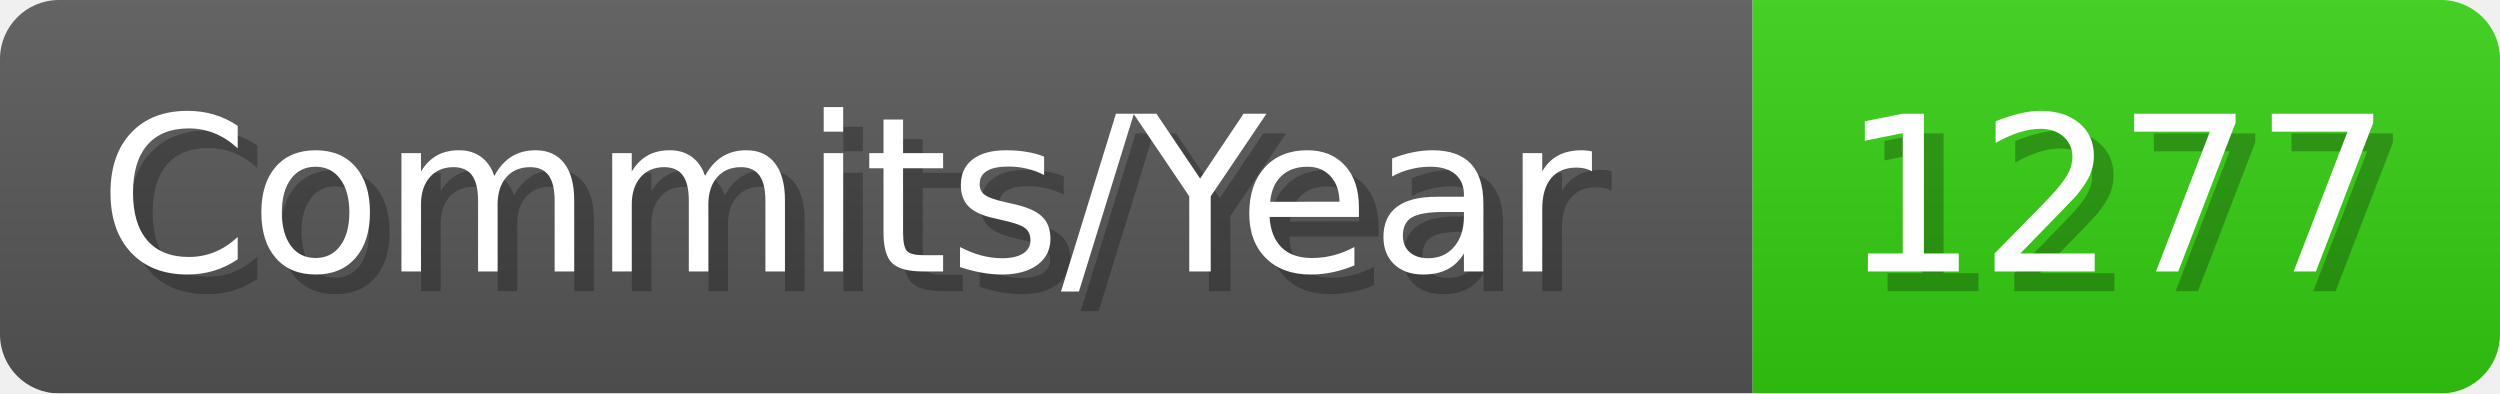
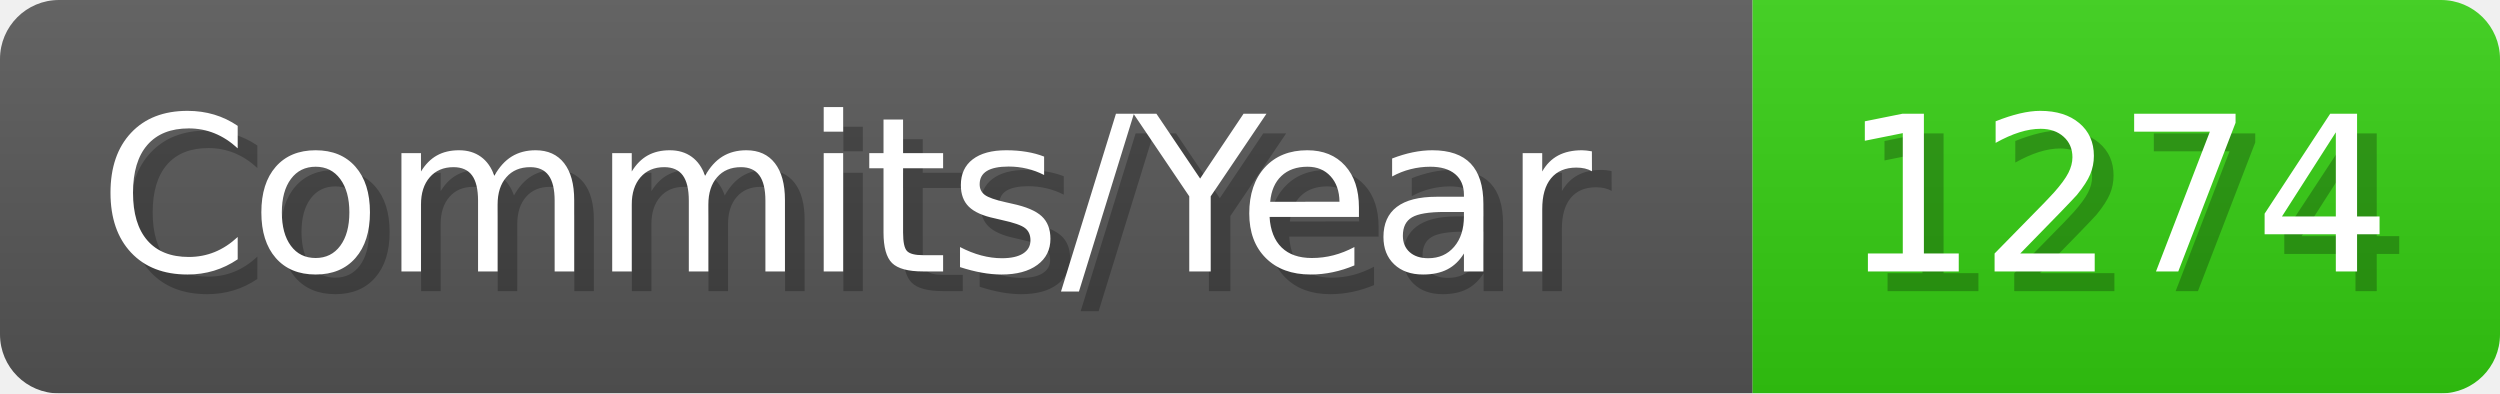
- <svg xmlns="http://www.w3.org/2000/svg" width="127.1" height="20" viewBox="0 0 1271 200" role="img" aria-label="Commits/Year: 1277">
+ <svg xmlns="http://www.w3.org/2000/svg" width="127.1" height="20" viewBox="0 0 1271 200" role="img" aria-label="Commits/Year: 1274">
  <linearGradient id="aUPdi" x2="0" y2="100%">
    <stop offset="0" stop-opacity=".1" stop-color="#EEE" />
    <stop offset="1" stop-opacity=".1" />
  </linearGradient>
  <mask id="WfAiQ">
    <rect width="1271" height="200" rx="30" fill="#FFF" />
  </mask>
  <g mask="url(#WfAiQ)">
    <rect width="891" height="200" fill="#555" />
    <rect width="380" height="200" fill="#3C1" x="891" />
    <rect width="1271" height="200" fill="url(#aUPdi)" />
  </g>
  <g aria-hidden="true" fill="#fff" text-anchor="start" font-family="Verdana,DejaVu Sans,sans-serif" font-size="110">
    <text x="60" y="148" textLength="791" fill="#000" opacity="0.25">Commits/Year</text>
    <text x="50" y="138" textLength="791">Commits/Year</text>
-     <text x="946" y="148" textLength="280" fill="#000" opacity="0.25">1277</text>
-     <text x="936" y="138" textLength="280">1277</text>
+     <text x="946" y="148" textLength="280" fill="#000" opacity="0.25">1274</text>
+     <text x="936" y="138" textLength="280">1274</text>
  </g>
</svg>
